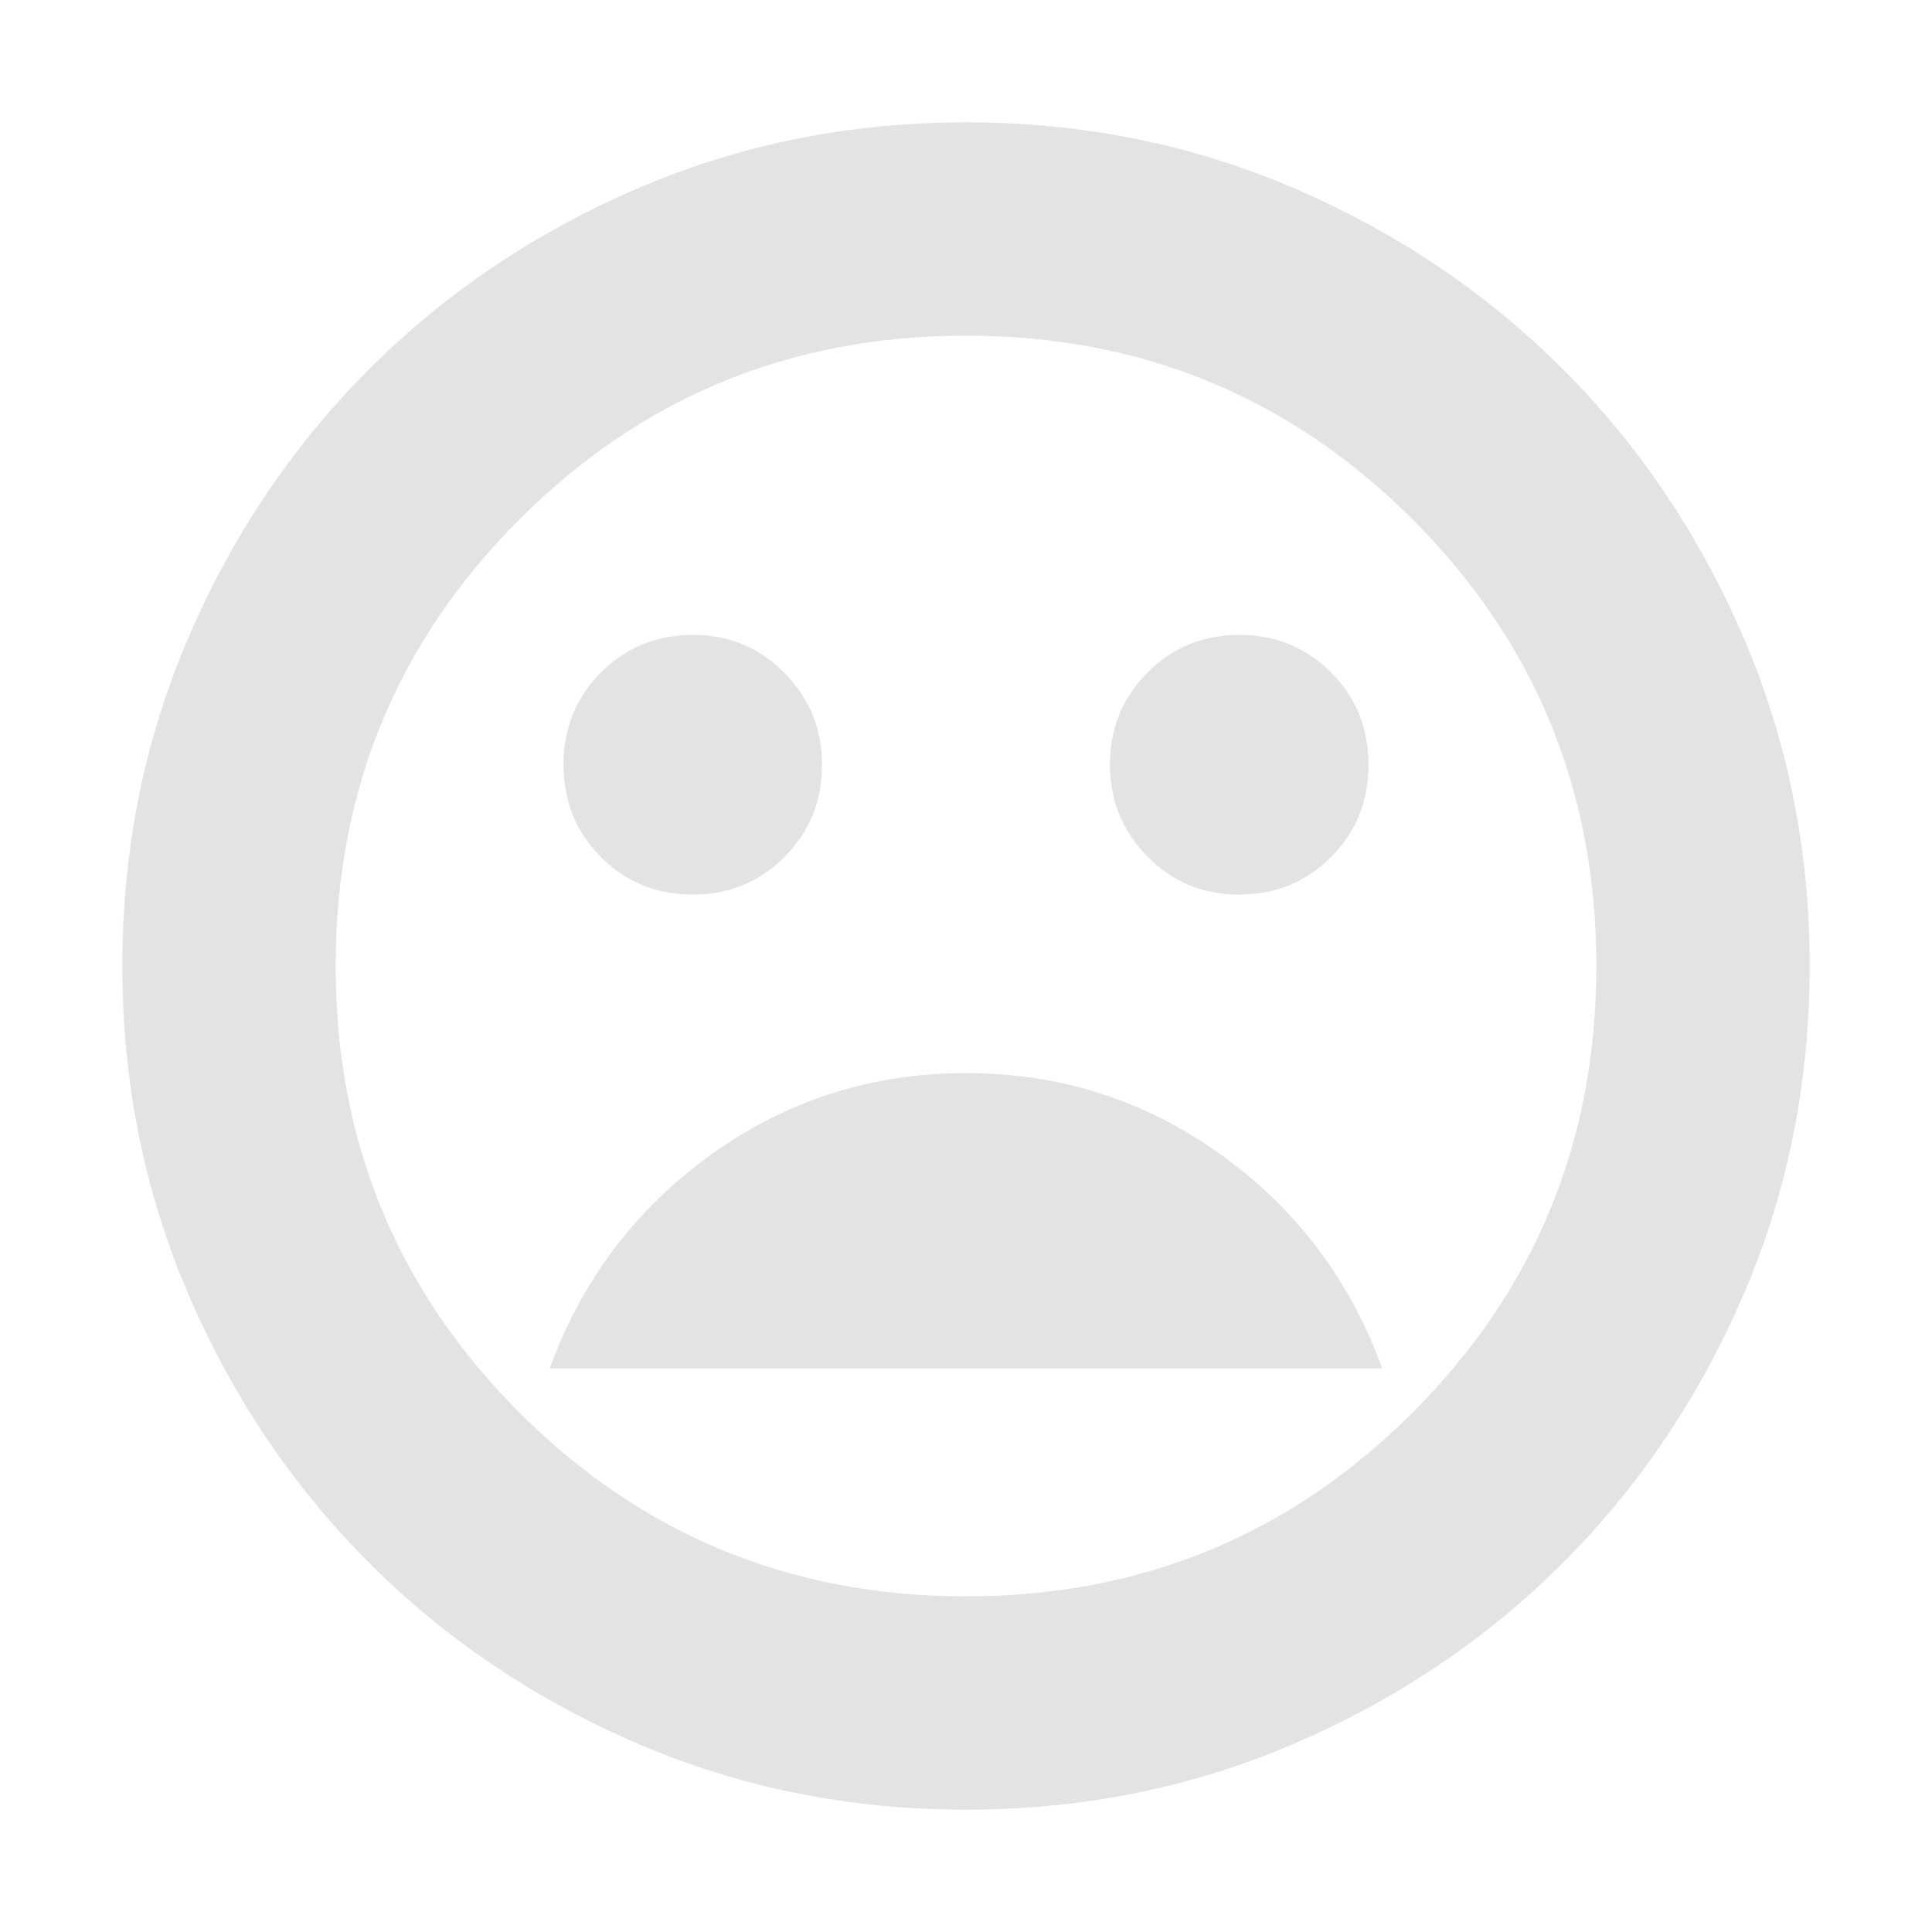
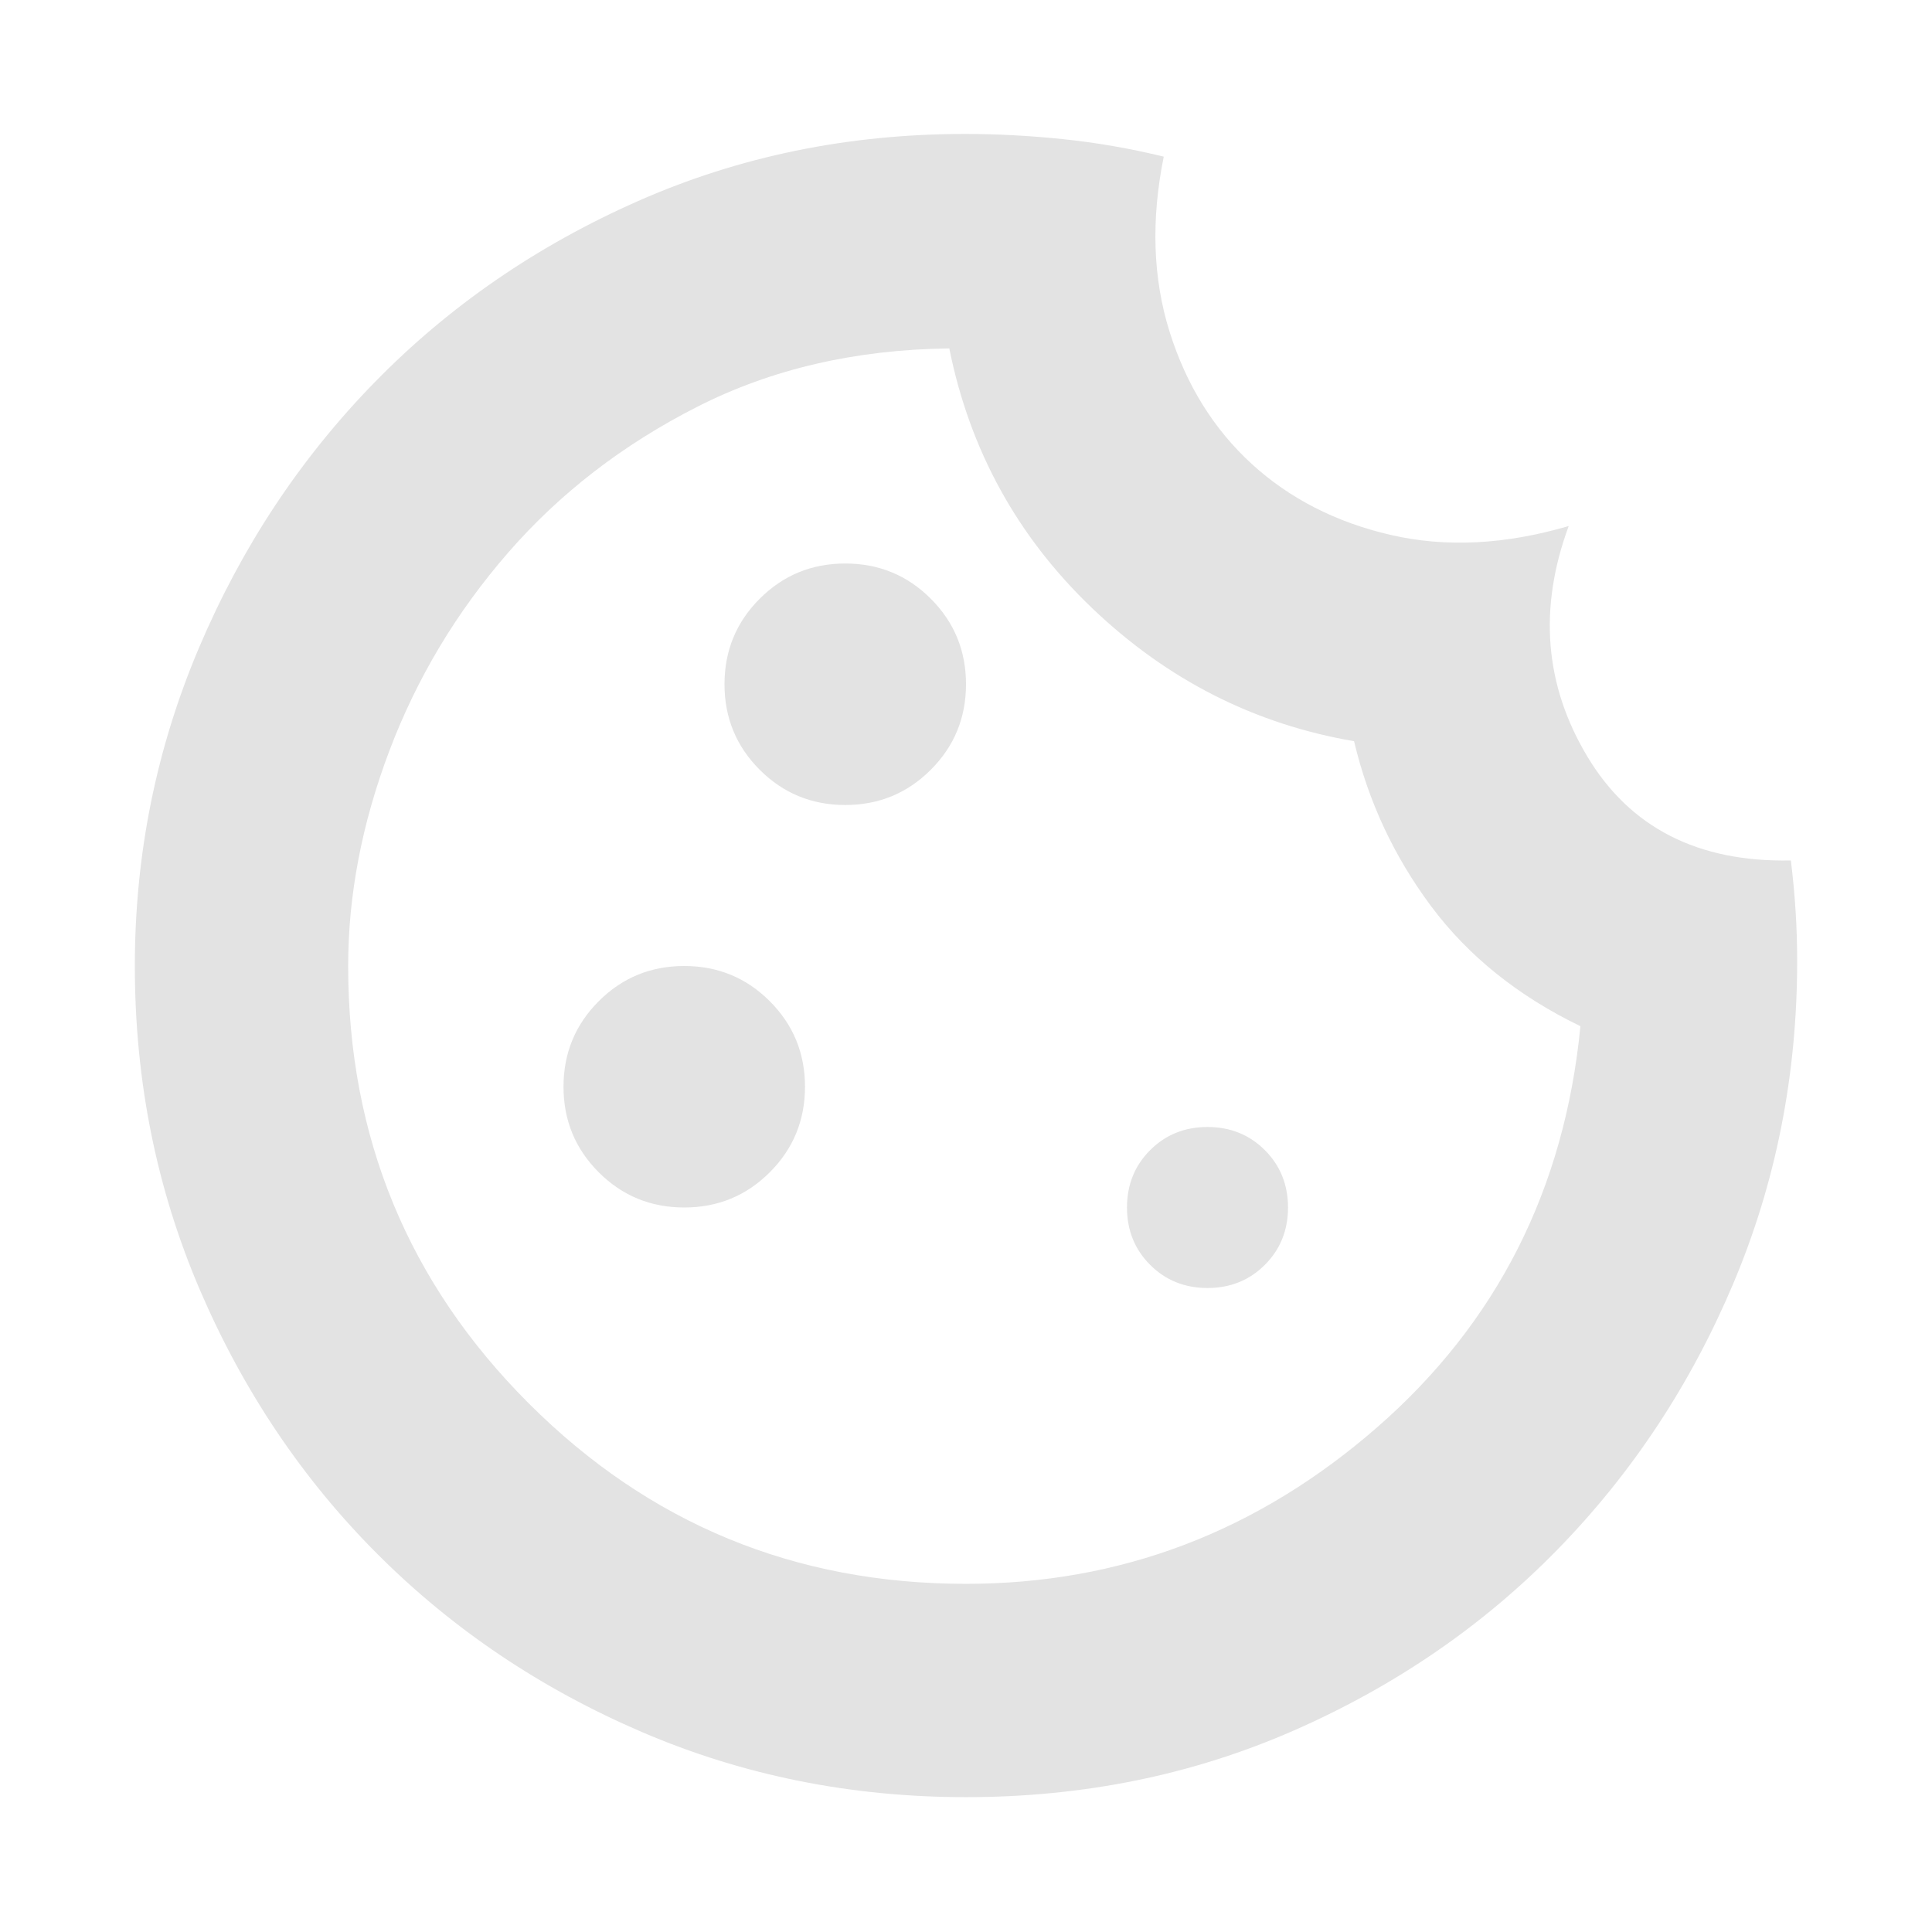
<svg xmlns="http://www.w3.org/2000/svg" height="24px" viewBox="0 -960 960 960" width="24px" fill="#e3e3e3">
-   <path d="M615.48-515.48q27.26 0 45.89-18.63T680-580q0-27.26-18.63-45.89t-45.61-18.63q-26.98 0-45.61 18.78t-18.63 45.61q0 26.83 18.66 45.74 18.65 18.91 45.3 18.91Zm-271.24 0q26.98 0 45.61-18.78t18.63-45.61q0-26.83-18.66-45.74-18.65-18.91-45.3-18.91-27.26 0-45.89 18.63T280-580q0 27.26 18.63 45.89t45.61 18.63ZM480-426.78q-70.26 0-126.61 40.48-56.35 40.47-80.22 106.3h413.66q-23.87-65.83-80.22-106.3-56.35-40.48-126.61-40.48Zm-.05 366q-86.91 0-163.3-32.91-76.39-32.92-133.22-89.74-56.82-56.83-89.74-133.27-32.91-76.44-32.91-163.35t32.91-163.3q32.92-76.39 89.74-133.22 56.83-56.82 133.27-89.74 76.44-32.91 163.35-32.91t163.3 32.91q76.39 32.92 133.22 89.74 56.82 56.83 89.74 133.27 32.91 76.44 32.91 163.35t-32.91 163.3q-32.92 76.39-89.74 133.22-56.83 56.82-133.27 89.74-76.44 32.91-163.35 32.91ZM480-480Zm0 313.22q130.61 0 221.91-91.31 91.31-91.3 91.31-221.91t-91.31-221.91q-91.3-91.31-221.91-91.31t-221.91 91.31q-91.31 91.3-91.31 221.91t91.31 221.91q91.3 91.31 221.91 91.31Z" />
+   <path d="M480-67q-85.66 0-161.01-32.35-75.34-32.35-131.32-88.32-55.97-55.98-88.32-131.32Q67-394.34 67-480q0-82.91 31.83-158.02 31.82-75.11 87.21-131.89 55.39-56.79 130.94-90.16 75.54-33.37 162.54-33.37 23.74 0 48.61 2.57t50.13 8.7q-9.56 47.26 2.89 86.97 12.46 39.72 40.76 65.66 28.31 25.93 69.24 35.37 40.94 9.43 88.33-4.44-22.61 61.26 9.19 114.41 31.81 53.16 101.2 51.76 1.57 12.7 2.35 25.03.78 12.32.78 25.02 0 85.06-31.78 160.27-31.78 75.21-87.2 131.97-55.41 56.76-130.95 89.95Q567.52-67 480-67Zm-60-493q25 0 42.5-17.5T480-620q0-25-17.5-42.5T420-680q-25 0-42.5 17.5T360-620q0 25 17.5 42.5T420-560Zm-80 200q25 0 42.5-17.5T400-420q0-25-17.5-42.5T340-480q-25 0-42.5 17.5T280-420q0 25 17.5 42.5T340-360Zm260 40q17 0 28.5-11.5T640-360q0-17-11.5-28.5T600-400q-17 0-28.5 11.5T560-360q0 17 11.5 28.5T600-320ZM480-173q115.13 0 204.3-77.78 89.18-77.79 101-199.31-46.6-22.56-74.26-59.71-27.65-37.16-38.21-81.9-74.18-12.69-130.03-66-55.84-53.3-71.1-129.17-69.83.83-125.24 29-55.42 28.17-93.94 72.44Q214-641.17 193.5-587 173-532.83 173-480q0 127.6 89.7 217.3Q352.4-173 480-173Zm-1.13-308.74Z" />
</svg>
